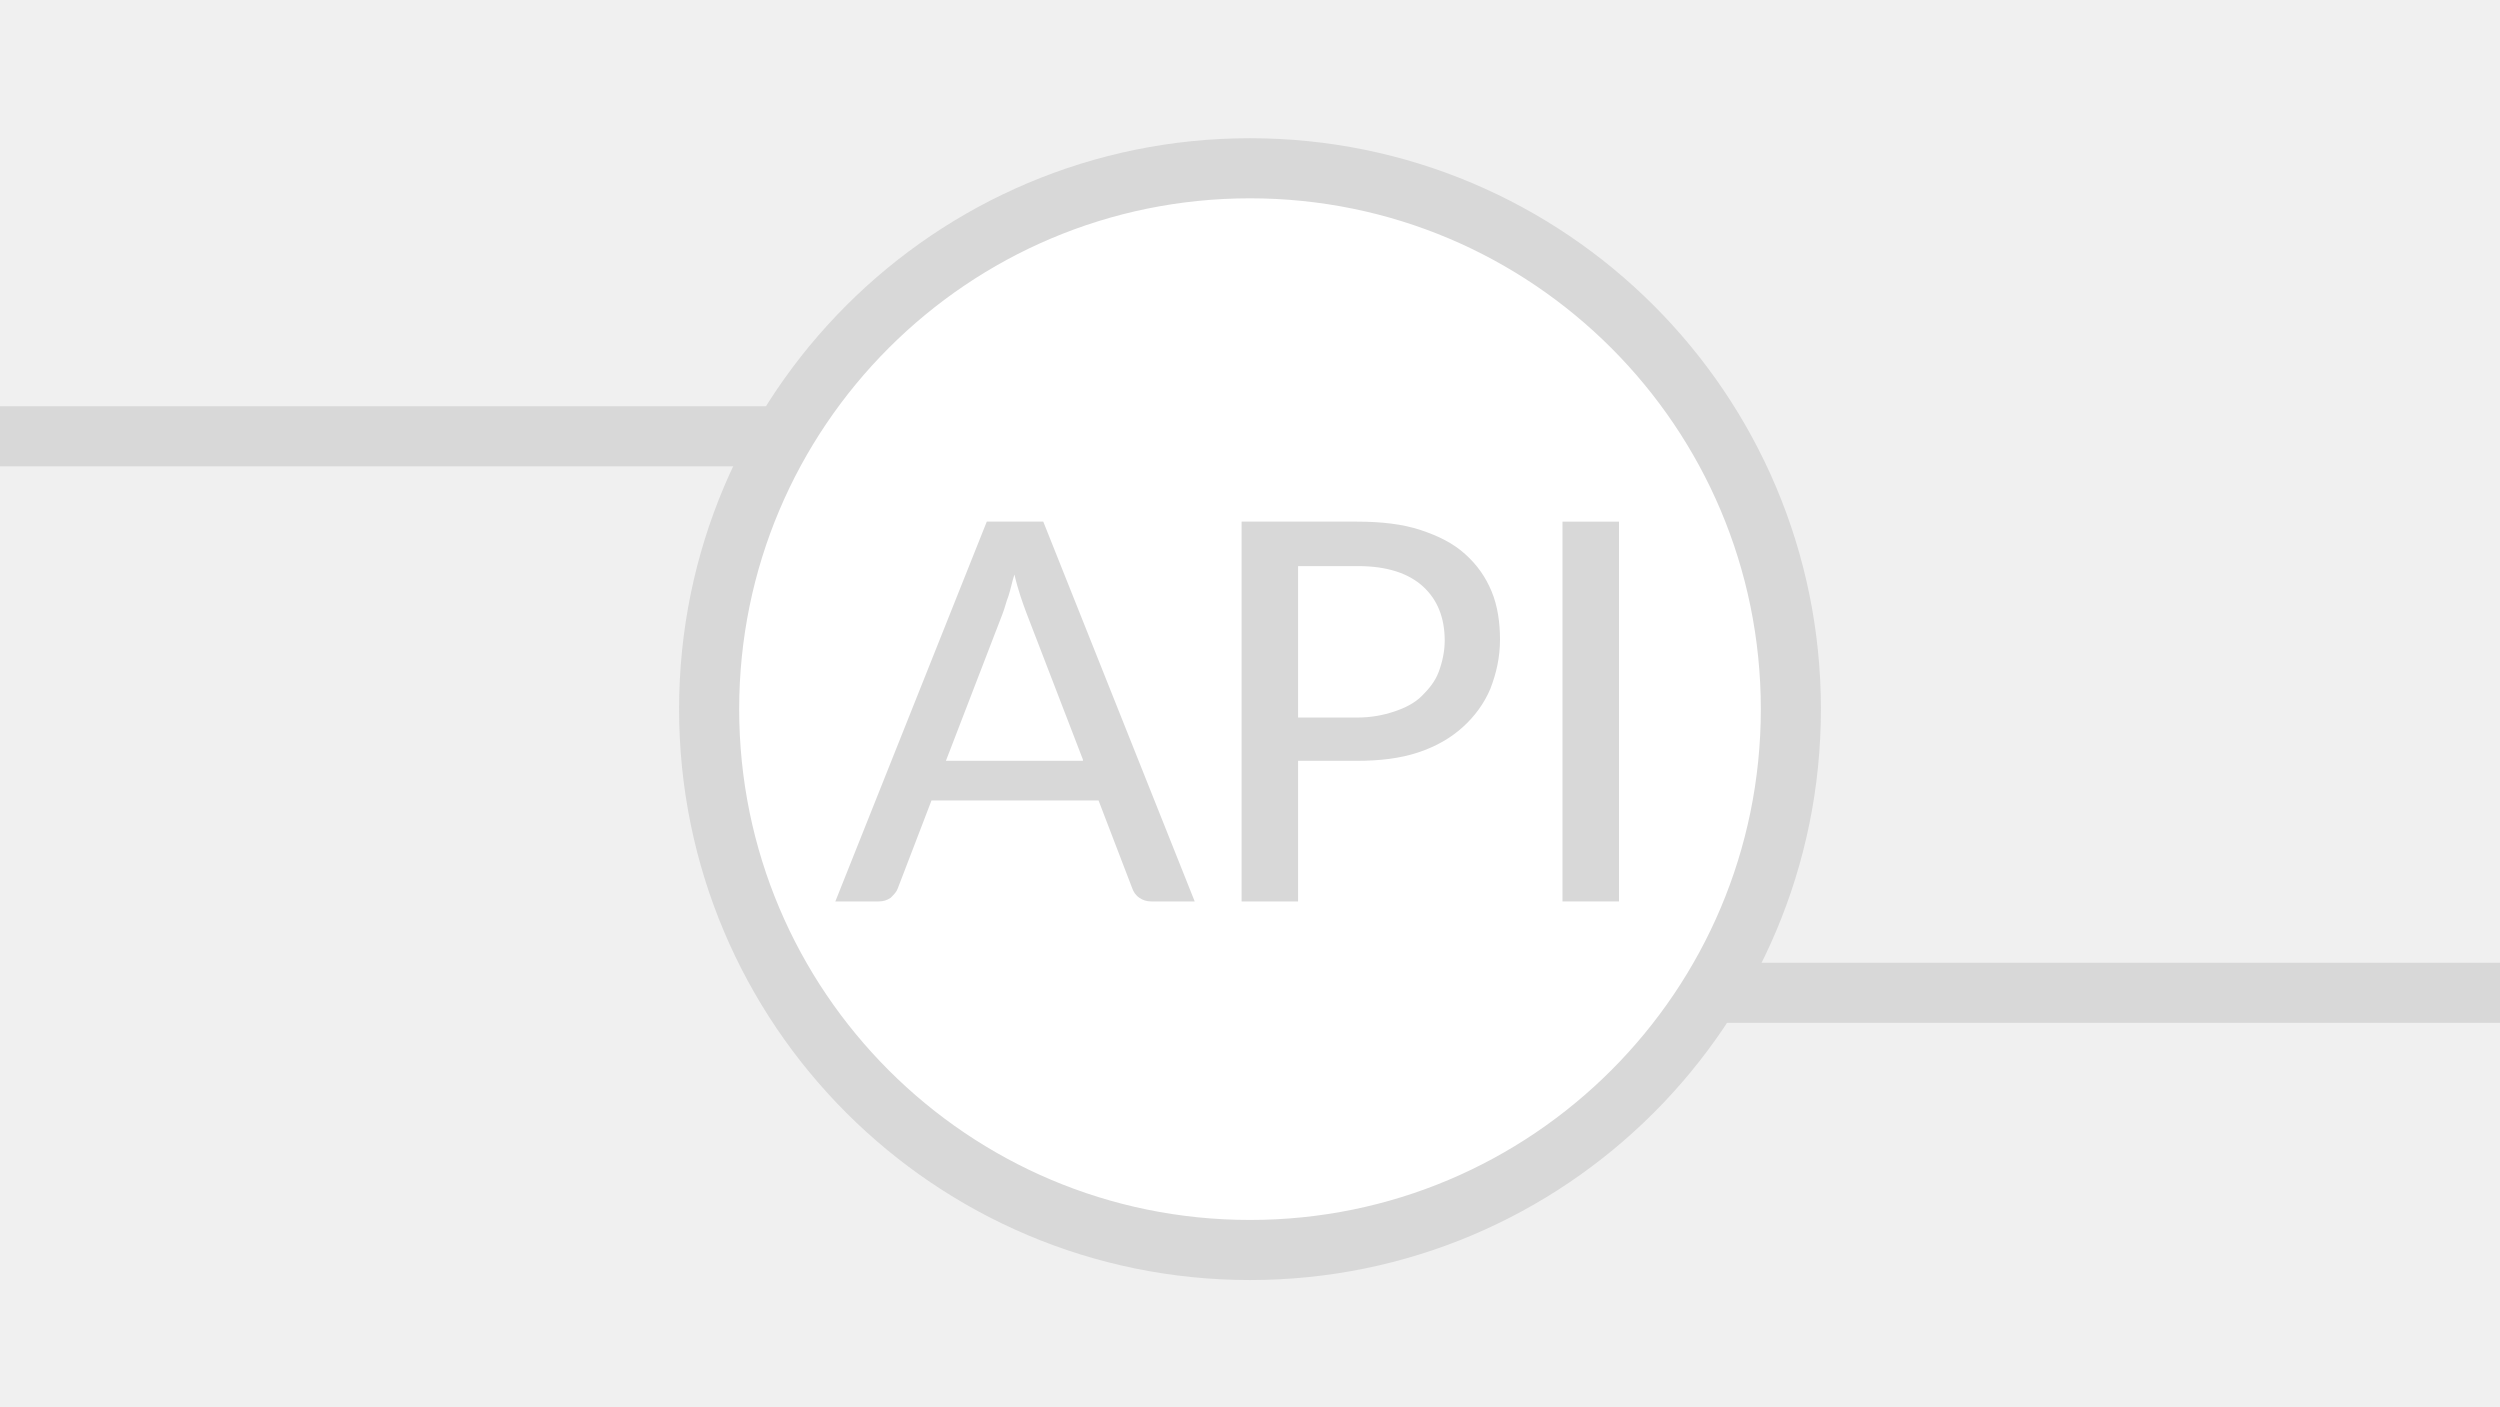
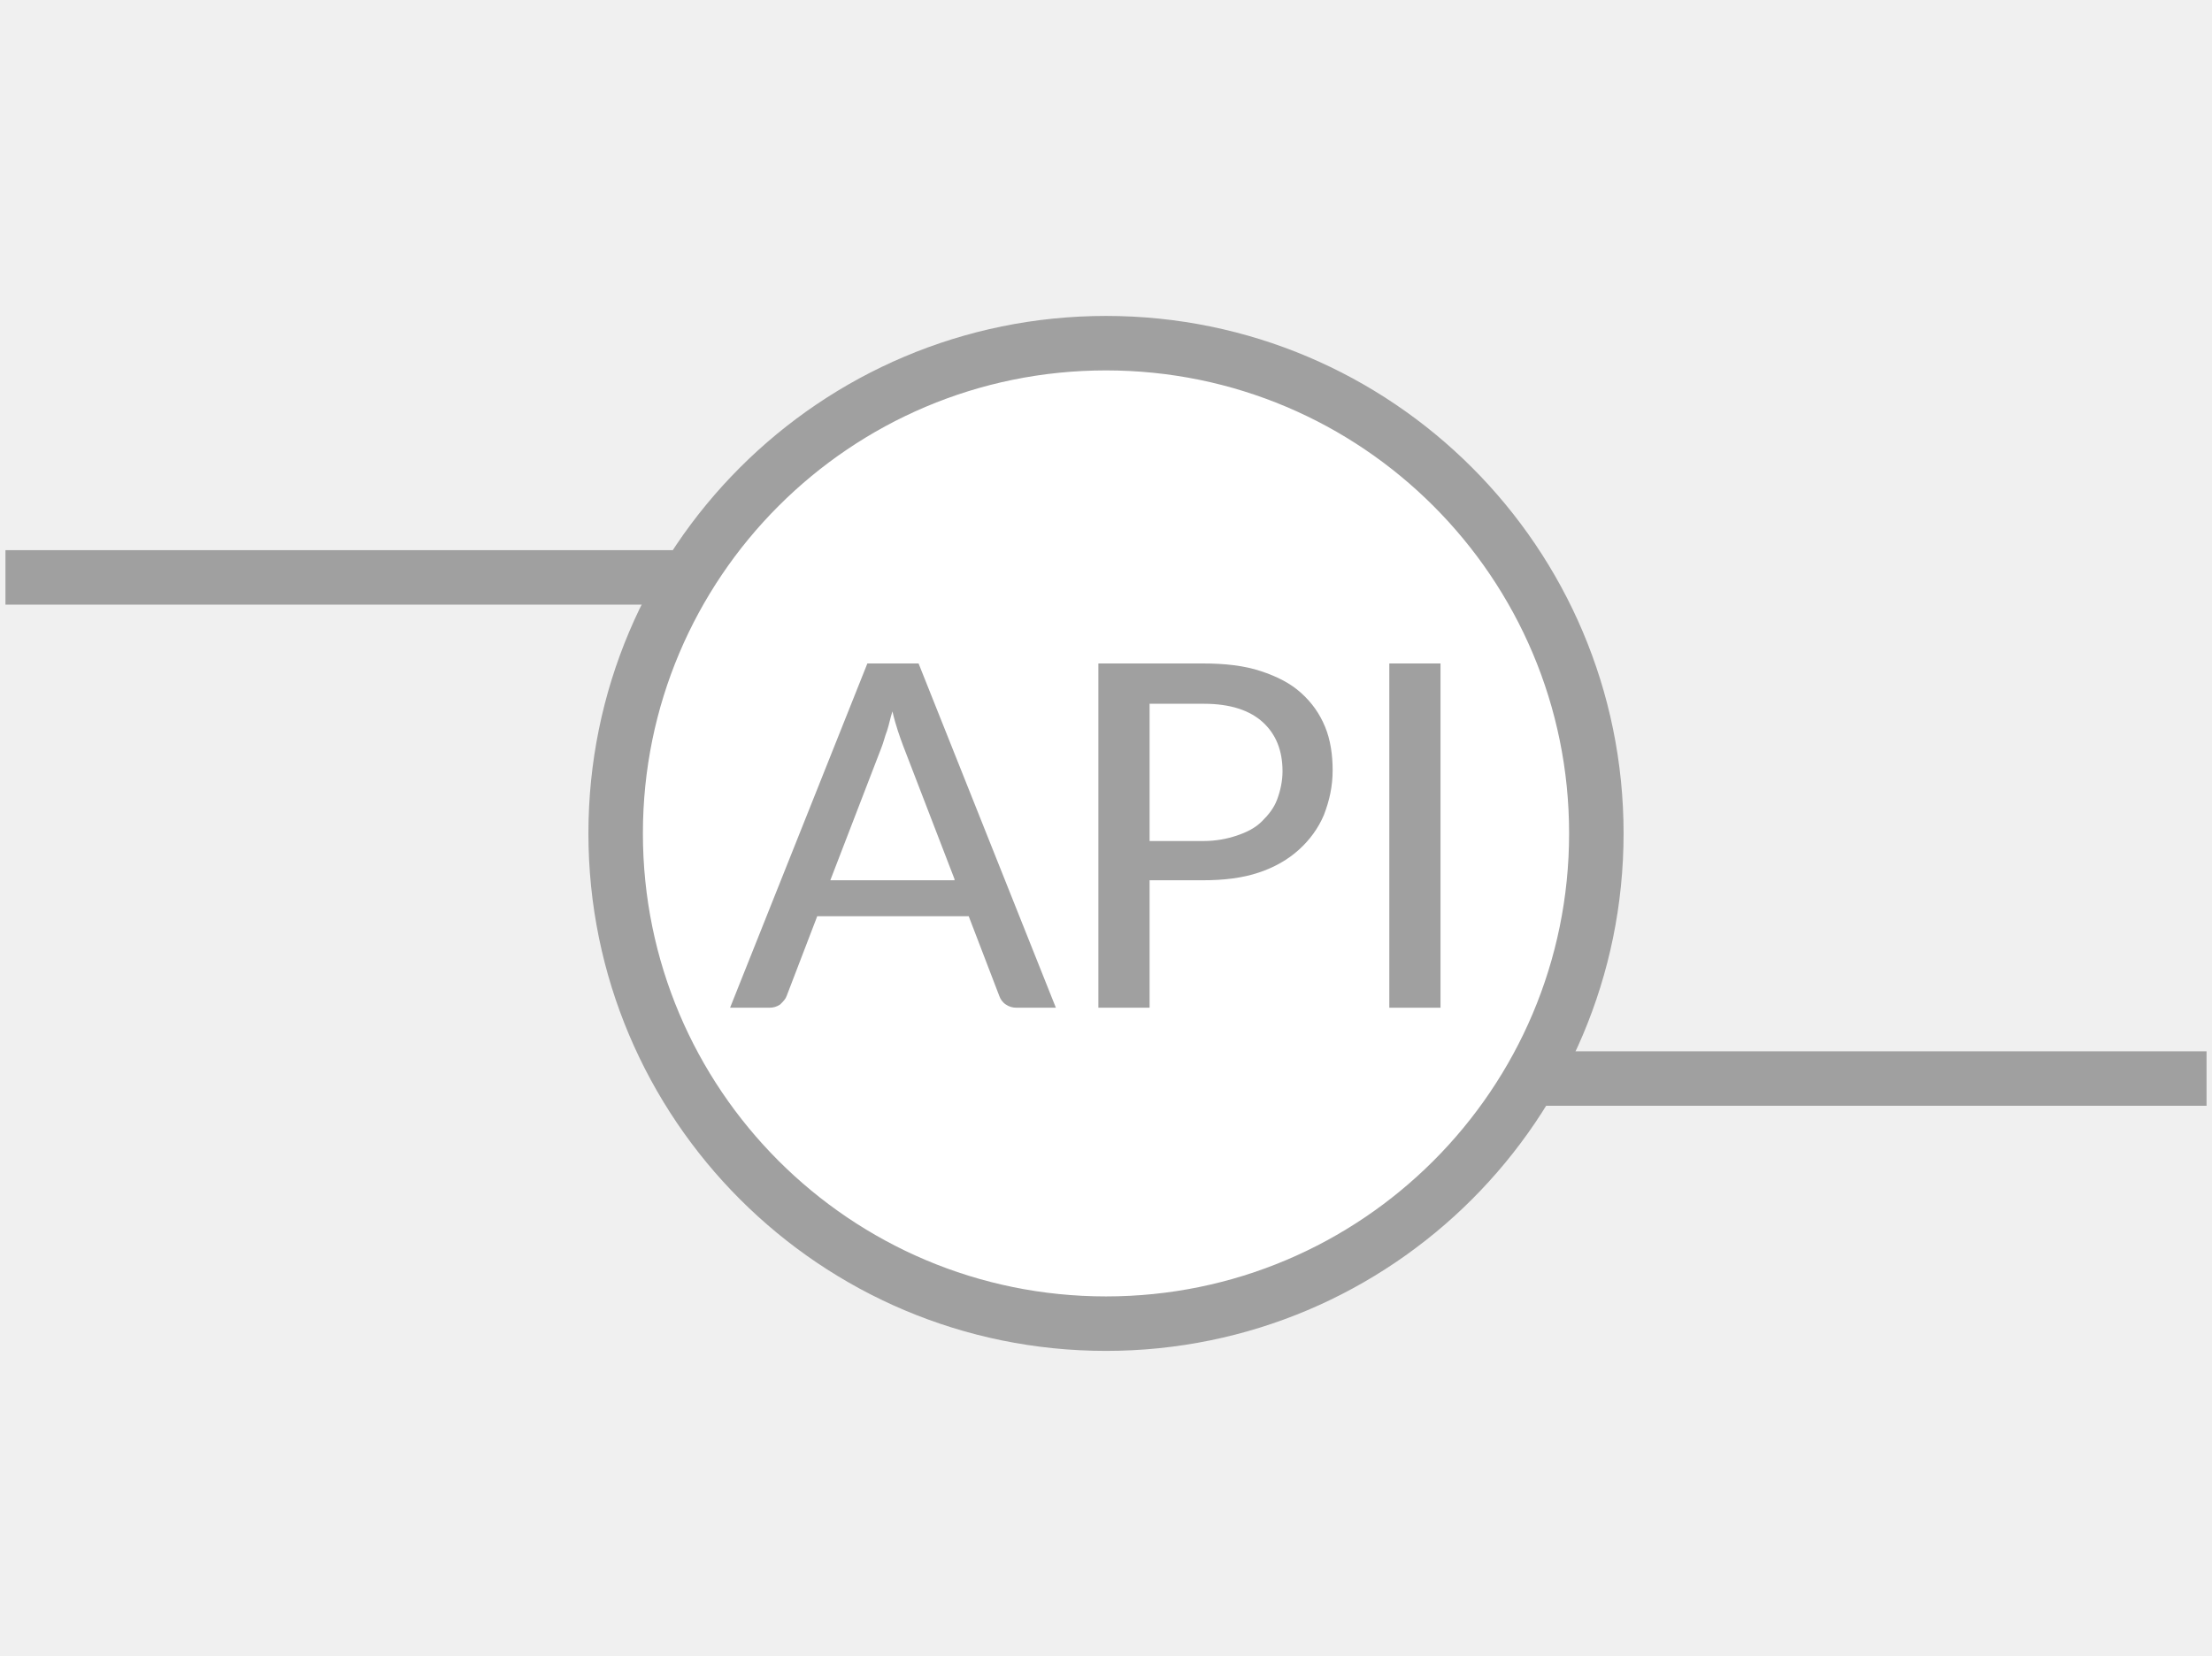
- <svg xmlns="http://www.w3.org/2000/svg" version="1.1" id="Layer_1" x="0px" y="0px" width="208px" height="117px" viewBox="0 0 208 117" style="enable-background:new 0 0 208 117;" xml:space="preserve">
+ <svg xmlns="http://www.w3.org/2000/svg" version="1.1" id="Layer_1" x="0px" y="0px" width="203px" height="152px" viewBox="0 0 203 152" style="enable-background:new 0 0 203 152;" xml:space="preserve">
  <style type="text/css">
- 	.st0{fill:#FFFFFF;stroke:#D8D8D8;stroke-width:5;stroke-miterlimit:10;}
- 	.st1{fill:#D8D8D8;}
- 	.st2{fill:none;stroke:#D8D8D8;stroke-width:5;stroke-miterlimit:10;}
+ 	.st0{fill:#FFFFFF;stroke:#A0A0A0;stroke-width:5;stroke-miterlimit:10;}
+ 	.st1{fill:#A0A0A0;}
+ 	.st2{fill:none;stroke:#A0A0A0;stroke-width:5;stroke-miterlimit:10;}
</style>
-   <circle class="st0" cx="104" cy="59" r="45" />
+   <circle class="st0" cx="101.5" cy="76.5" r="45" />
  <g>
-     <path class="st1" d="M99.4,75h-3.6c-0.4,0-0.7-0.1-1-0.3c-0.3-0.2-0.5-0.5-0.6-0.8l-2.8-7.3H77.5l-2.8,7.3   c-0.1,0.3-0.3,0.5-0.6,0.8c-0.3,0.2-0.6,0.3-1,0.3h-3.6l12.6-31.6h4.7L99.4,75z M90.1,63.2L85.4,51c-0.3-0.8-0.7-1.9-1-3.2   c-0.2,0.6-0.3,1.2-0.5,1.8c-0.2,0.5-0.3,1-0.5,1.5l-4.7,12.2H90.1z" />
-     <path class="st1" d="M112.9,43.4c2,0,3.8,0.2,5.3,0.7s2.7,1.1,3.7,2c1,0.9,1.7,1.9,2.2,3.1c0.5,1.2,0.7,2.6,0.7,4   c0,1.5-0.3,2.8-0.8,4.1c-0.5,1.2-1.3,2.3-2.3,3.2s-2.2,1.6-3.7,2.1s-3.2,0.7-5.1,0.7H108V75h-4.7V43.4H112.9z M112.9,59.7   c1.2,0,2.2-0.2,3.1-0.5s1.7-0.7,2.3-1.3c0.6-0.6,1.1-1.2,1.4-2c0.3-0.8,0.5-1.7,0.5-2.6c0-1.9-0.6-3.4-1.8-4.5   c-1.2-1.1-3-1.7-5.4-1.7H108v12.6H112.9z" />
-     <path class="st1" d="M134.7,75h-4.7V43.4h4.7V75z" />
+     <path class="st1" d="M96.9,92.5h-3.6c-0.4,0-0.7-0.1-1-0.3c-0.3-0.2-0.5-0.5-0.6-0.8l-2.8-7.3H75l-2.8,7.3   c-0.1,0.3-0.3,0.5-0.6,0.8c-0.3,0.2-0.6,0.3-1,0.3H67l12.6-31.6h4.7L96.9,92.5z M87.6,80.7l-4.7-12.2c-0.3-0.8-0.7-1.9-1-3.2   c-0.2,0.6-0.3,1.2-0.5,1.8c-0.2,0.5-0.3,1-0.5,1.5l-4.7,12.2h11.4V80.7z" />
+     <path class="st1" d="M110.4,60.9c2,0,3.8,0.2,5.3,0.7s2.7,1.1,3.7,2c1,0.9,1.7,1.9,2.2,3.1c0.5,1.2,0.7,2.6,0.7,4   c0,1.5-0.3,2.8-0.8,4.1c-0.5,1.2-1.3,2.3-2.3,3.2s-2.2,1.6-3.7,2.1s-3.2,0.7-5.1,0.7h-4.9v11.7h-4.7V60.9H110.4z M110.4,77.2   c1.2,0,2.2-0.2,3.1-0.5c0.9-0.3,1.7-0.7,2.3-1.3c0.6-0.6,1.1-1.2,1.4-2s0.5-1.7,0.5-2.6c0-1.9-0.6-3.4-1.8-4.5   c-1.2-1.1-3-1.7-5.4-1.7h-5v12.6C105.5,77.2,110.4,77.2,110.4,77.2z" />
+     <path class="st1" d="M132.2,92.5h-4.7V60.9h4.7V92.5z" />
  </g>
-   <line class="st2" x1="142.3" y1="82.6" x2="214" y2="82.6" />
-   <line class="st2" x1="65.2" y1="36.3" x2="-14" y2="36.3" />
+   <line class="st2" x1="139.8" y1="99" x2="202.5" y2="99" />
+   <line class="st2" x1="62.7" y1="53" x2="0.5" y2="53" />
+   <path class="st2" d="M200.5,111.5" />
+   <path class="st2" d="M200.5,86.5" />
+   <path class="st2" d="M2.5,65.5" />
</svg>
